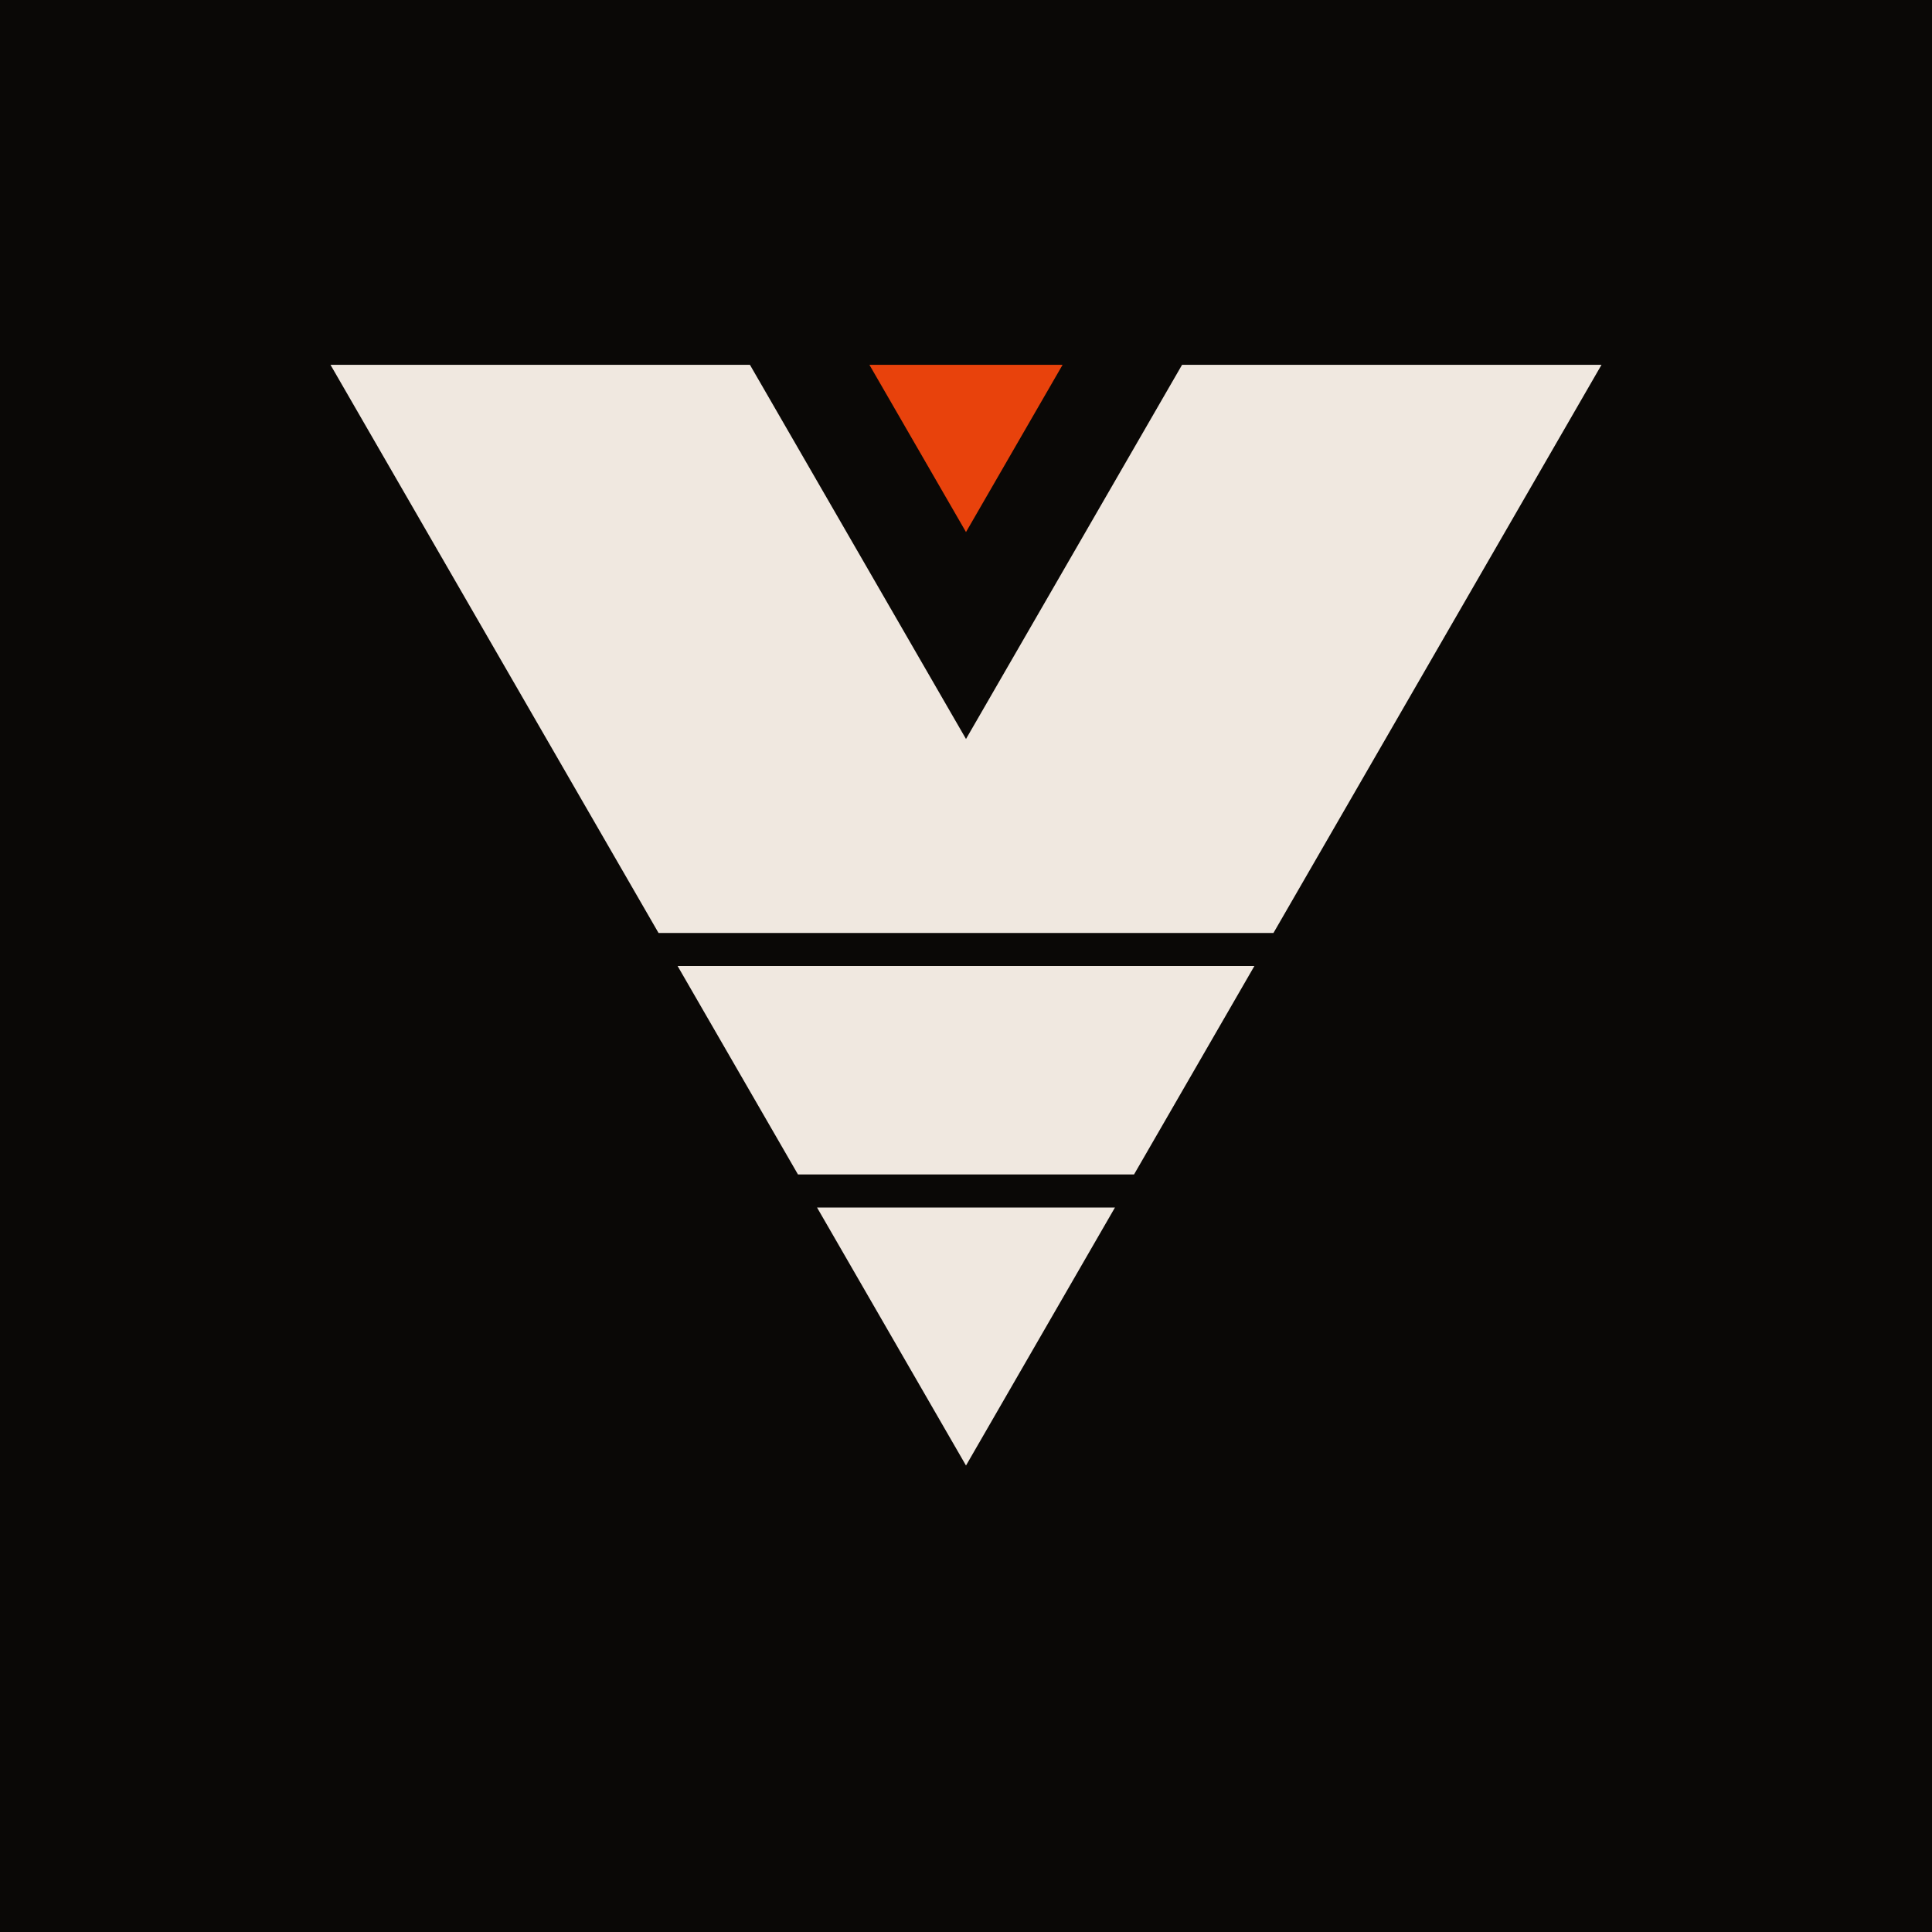
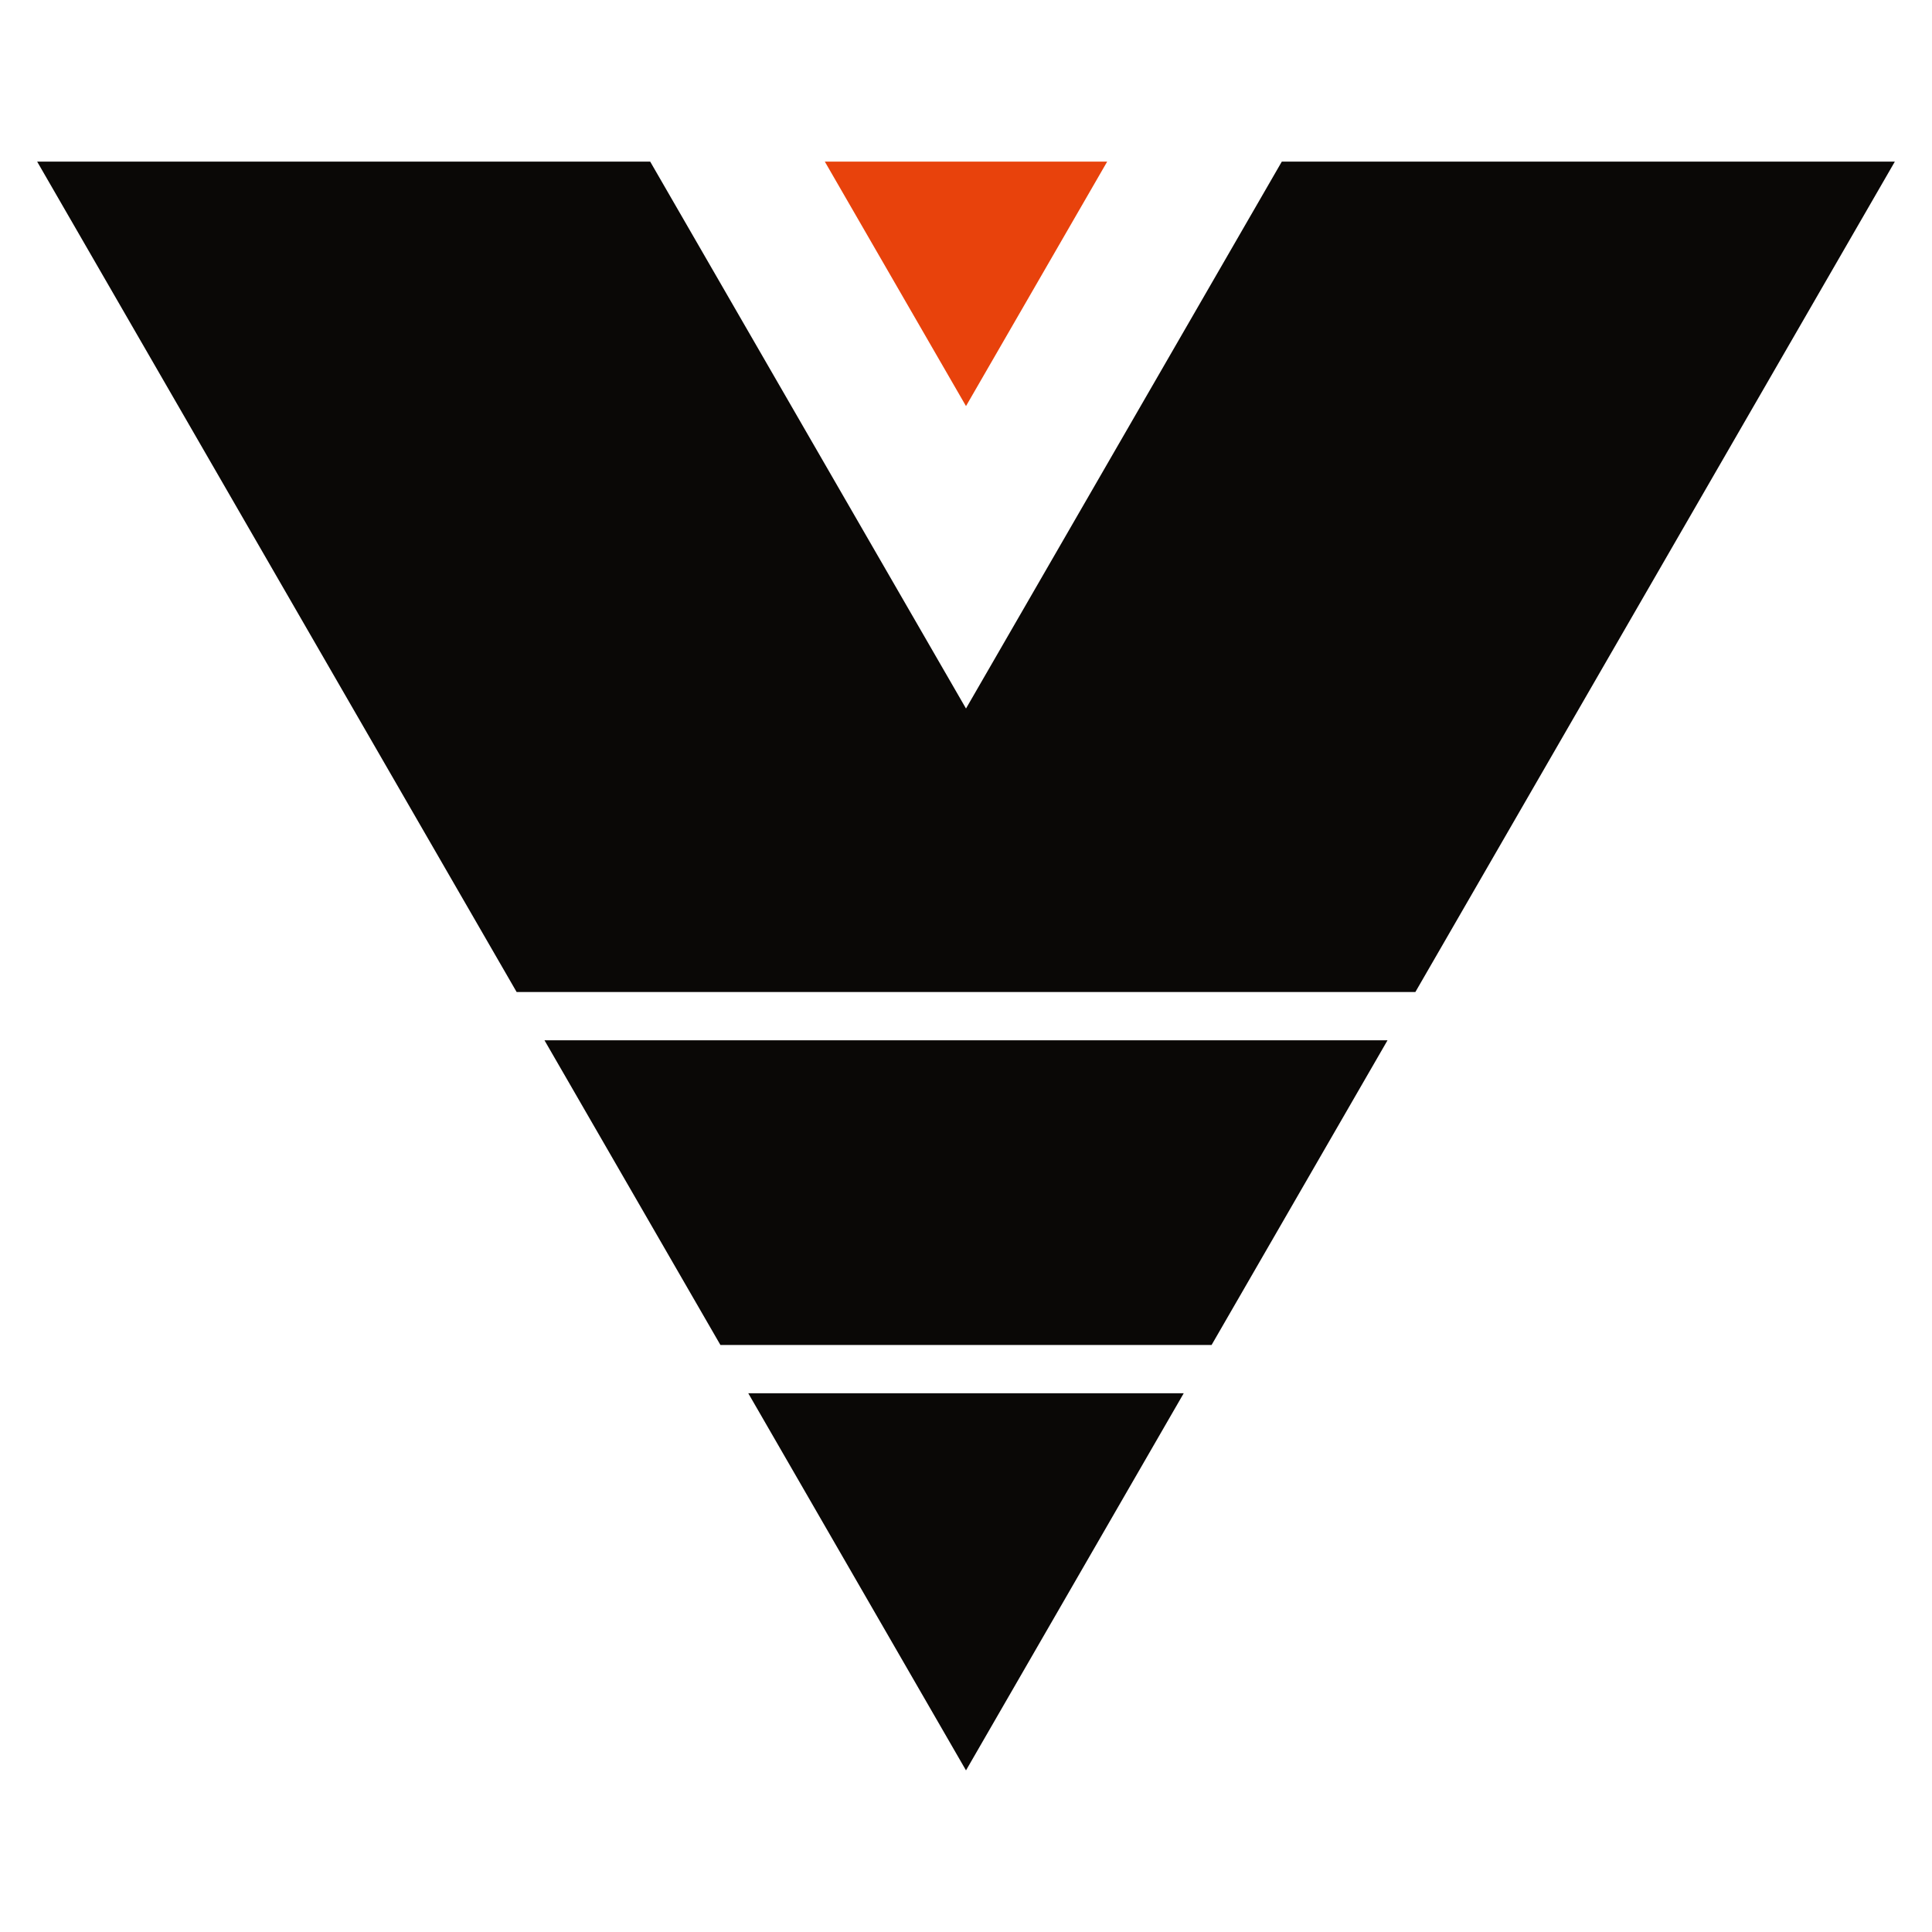
- <svg xmlns="http://www.w3.org/2000/svg" viewBox="-26 -28.7 152 152">
-   <rect x="-26" y="-28.7" width="152" height="152" fill="#0A0806" />
-   <polygon points="0.00,0.00 33.00,0.00 50.00,29.44 67.00,0.00 100.00,0.00 74.19,44.70 25.81,44.70" fill="#F0E8E0" />
-   <polygon points="27.31,47.30 72.69,47.30 63.22,63.70 36.78,63.70" fill="#F0E8E0" />
-   <polygon points="38.28,66.30 61.72,66.30 50.00,86.60" fill="#F0E8E0" />
-   <polygon points="42.40,0.00 57.60,0.00 50.00,13.16" fill="#E8420C" />
+ <svg xmlns="http://www.w3.org/2000/svg" viewBox="-2 -8.7 104 104">
+   <style>.m{fill:#0A0806}@media (prefers-color-scheme:dark){.m{fill:#F0E8E0}}</style>
+   <polygon class="m" points="0.00,0.00 33.00,0.00 50.00,29.44 67.00,0.00 100.00,0.00 74.19,44.70 25.81,44.70" />
+   <polygon class="m" points="27.31,47.30 72.69,47.30 63.22,63.70 36.78,63.70" />
+   <polygon class="m" points="38.28,66.30 61.72,66.30 50.00,86.60" />
+   <polygon fill="#E8420C" points="42.40,0.00 57.60,0.00 50.00,13.16" />
</svg>
